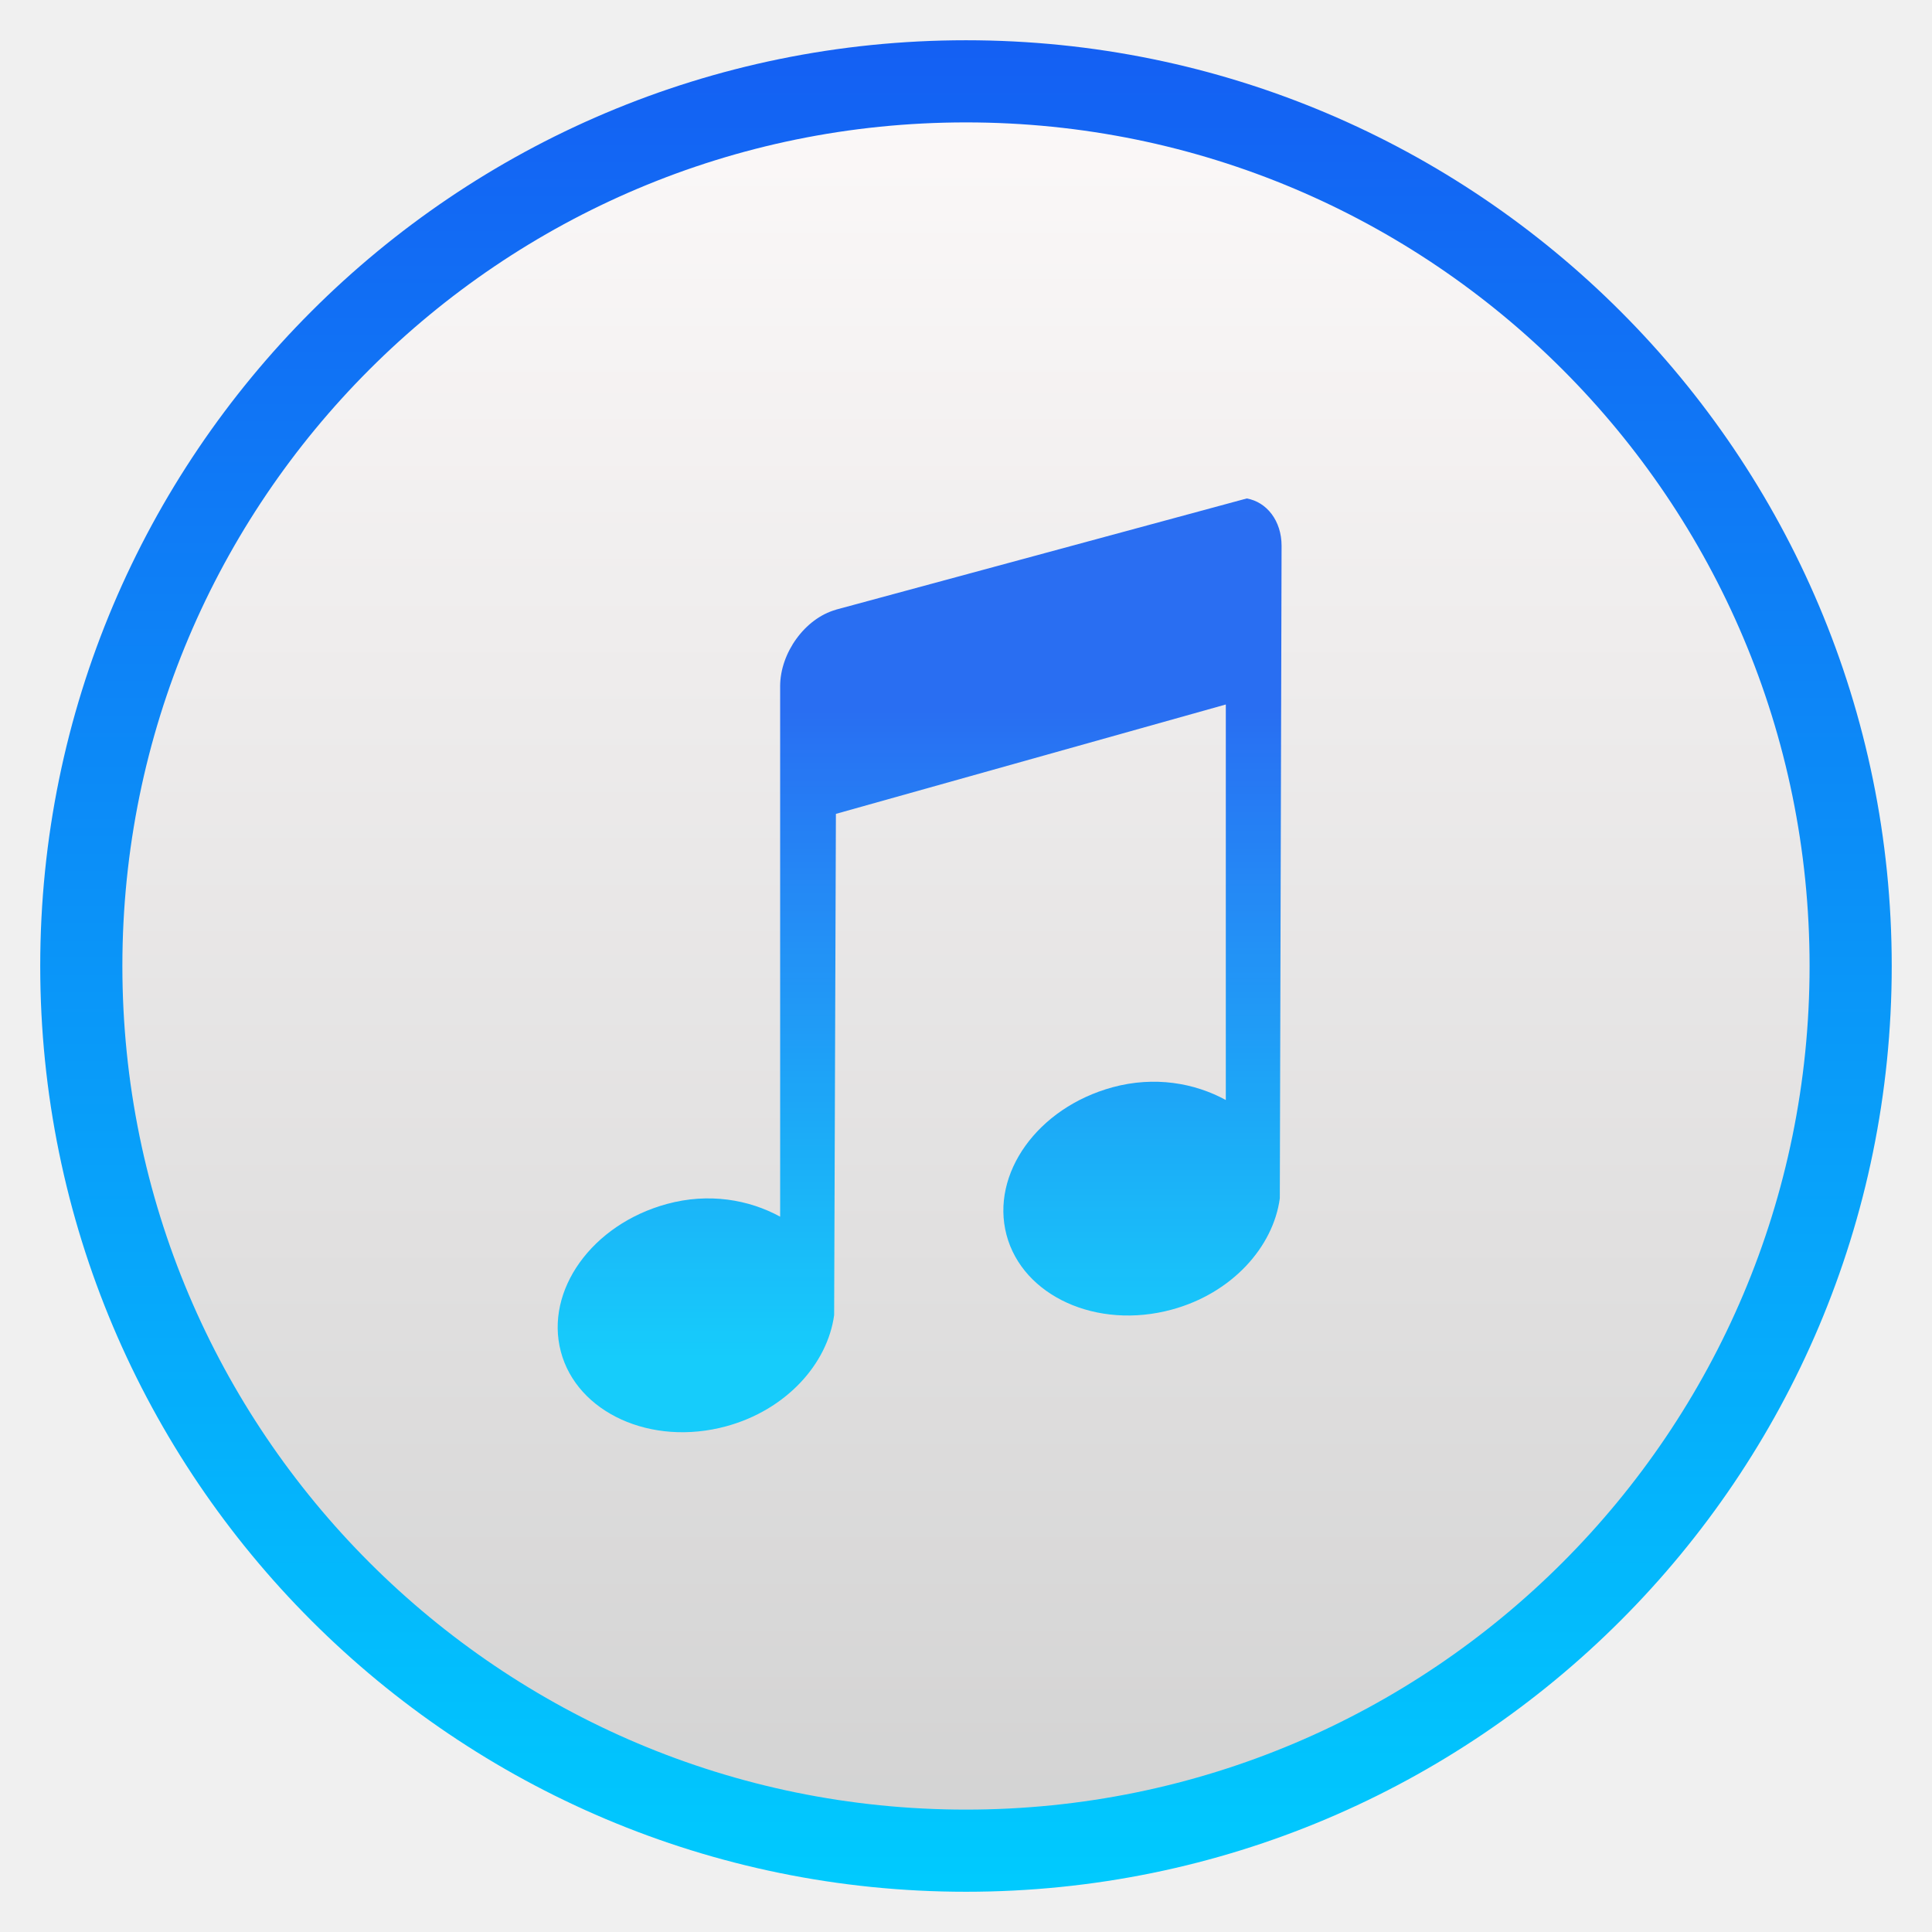
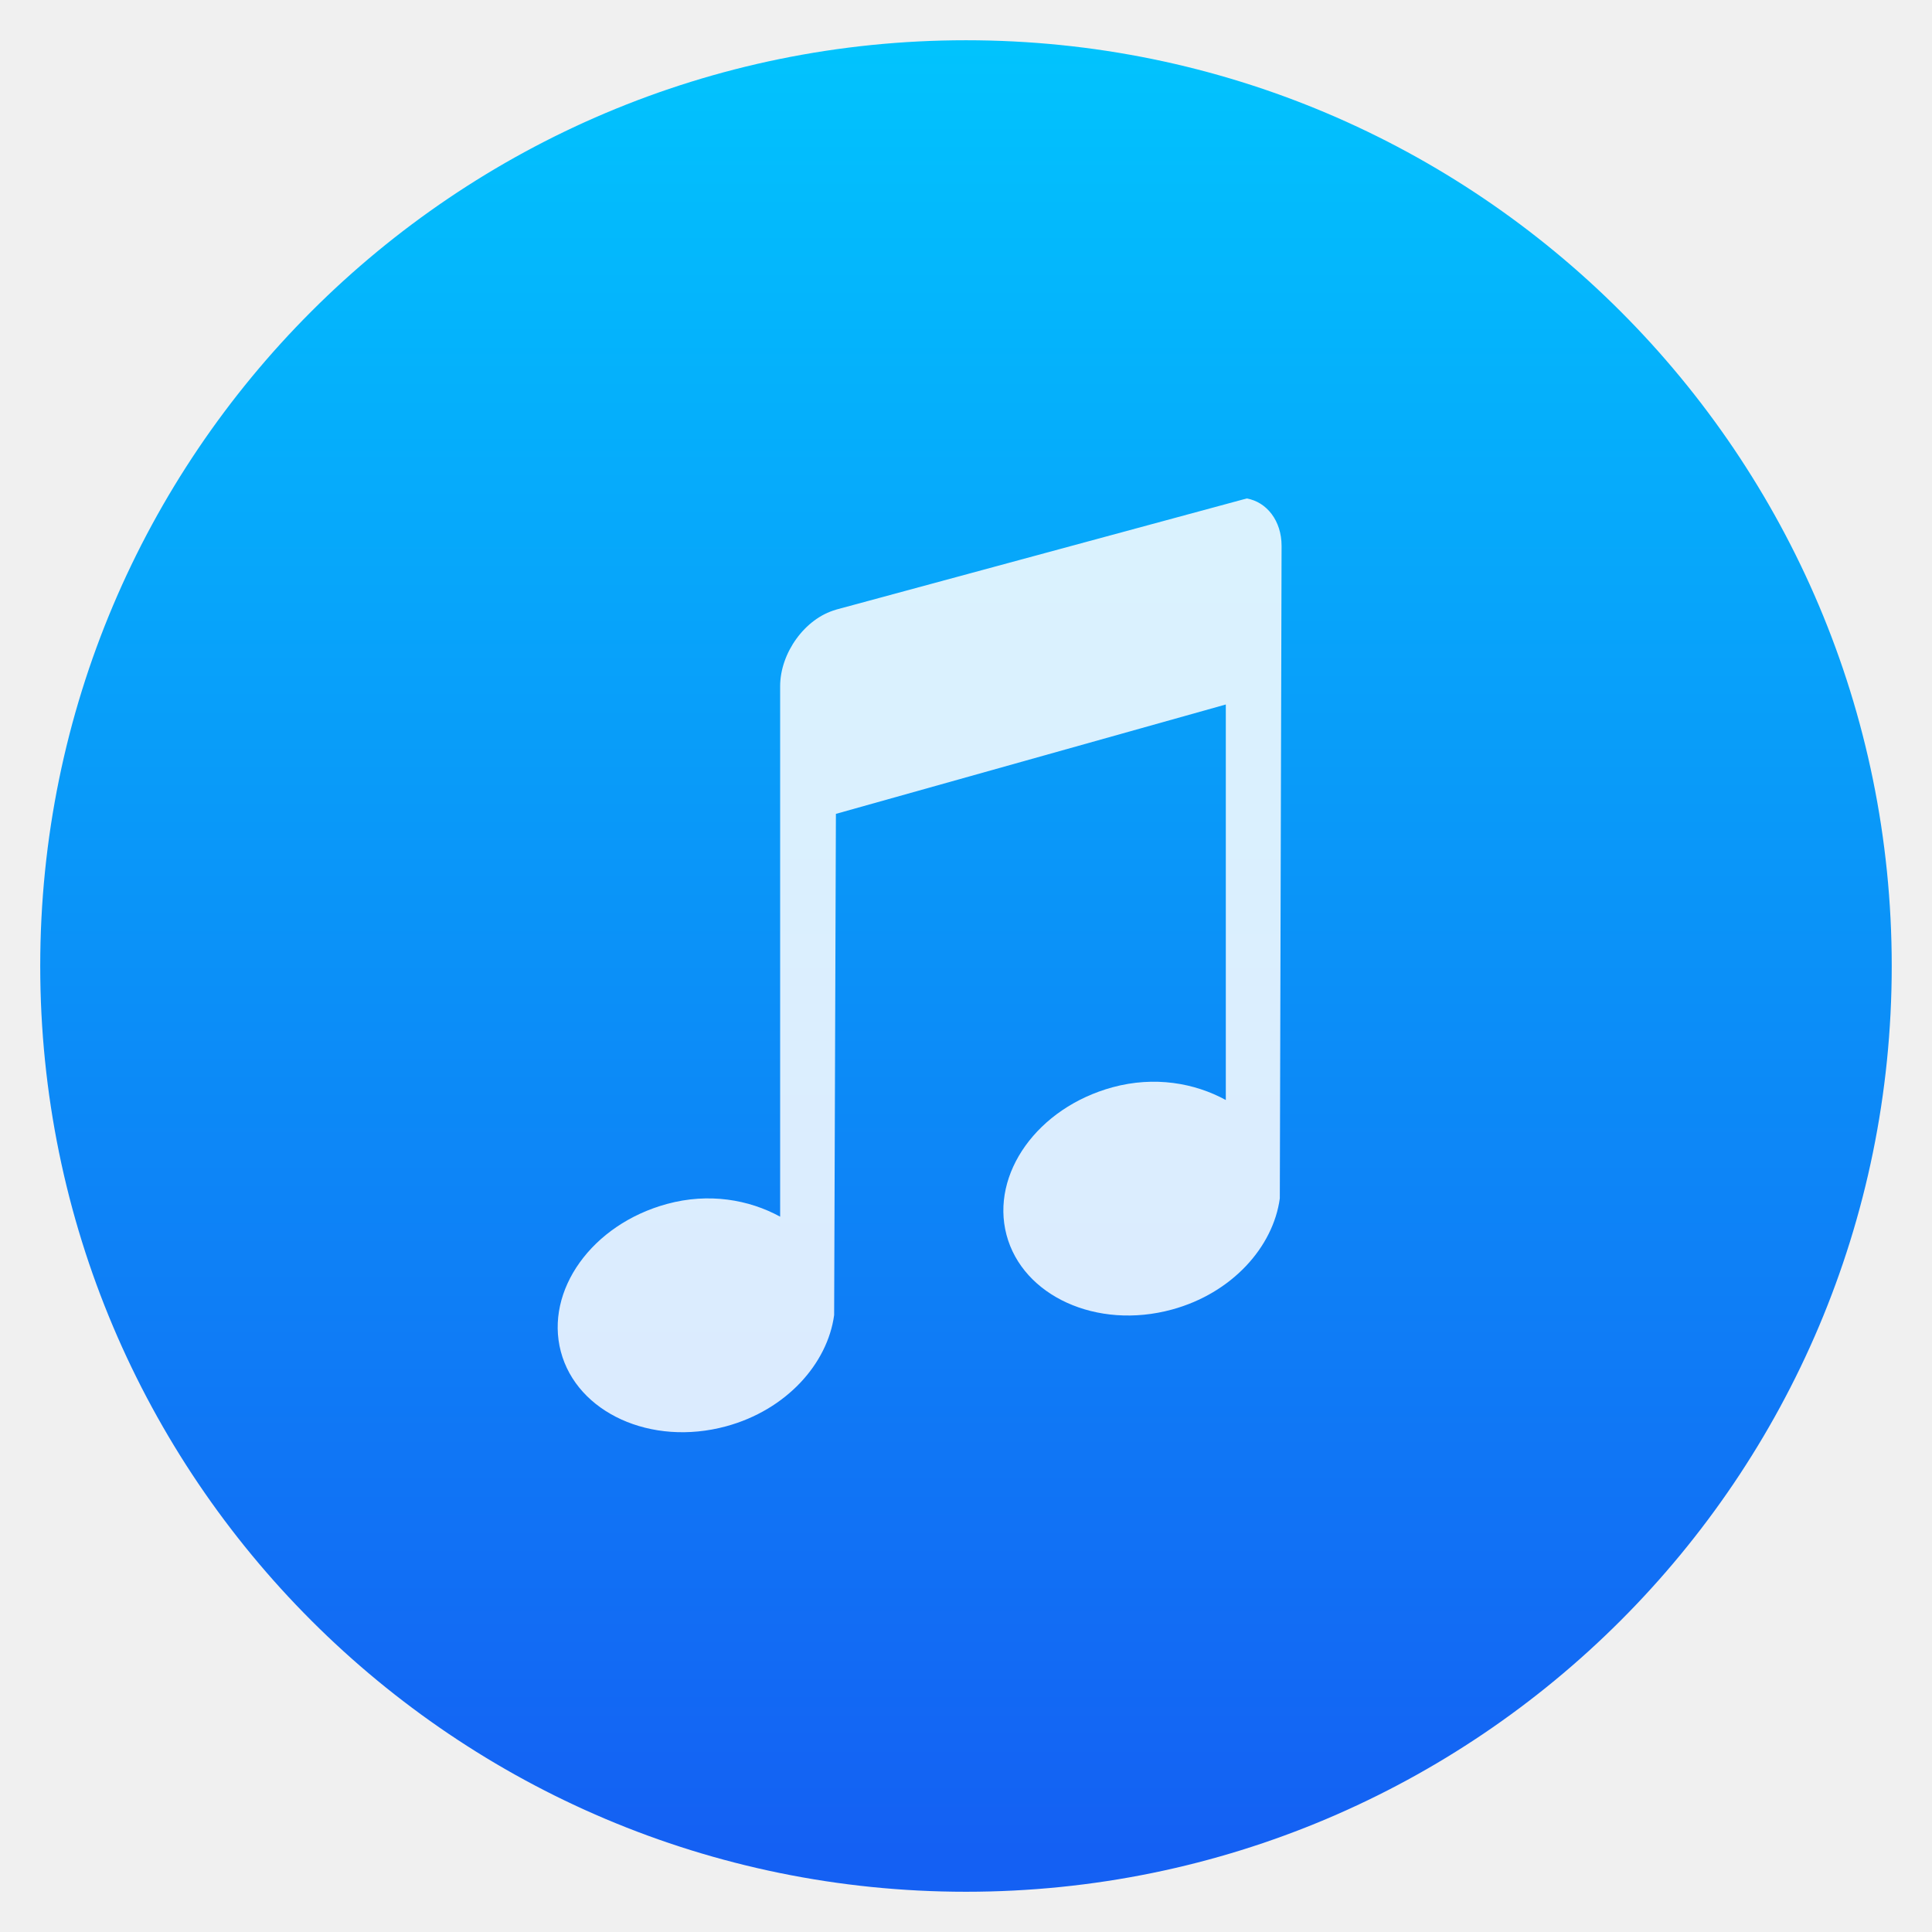
<svg xmlns="http://www.w3.org/2000/svg" xmlns:xlink="http://www.w3.org/1999/xlink" width="48" height="48" id="svg5453" version="1.1">
  <defs id="defs5455">
    <linearGradient id="linearGradient4316">
      <stop offset="0" style="stop-color:#e3e3e3;stop-opacity:1" id="stop4318" />
      <stop offset="1" style="stop-color:#fcf9f9;stop-opacity:1" id="stop4320" />
    </linearGradient>
    <linearGradient id="linearGradient4475">
      <stop style="stop-color:#333538;stop-opacity:1" offset="0" id="stop4477" />
      <stop style="stop-color:#566069;stop-opacity:1" offset="1" id="stop4479" />
    </linearGradient>
    <linearGradient id="linearGradient8467">
      <stop id="stop8469" style="stop-color:#d3d3d3;stop-opacity:1" offset="0" />
      <stop id="stop8471" style="stop-color:#fcf9f9;stop-opacity:1" offset="1" />
    </linearGradient>
    <linearGradient xlink:href="#linearGradient4475" id="linearGradient4481" x1="400.954" y1="545.223" x2="400.954" y2="517.223" gradientUnits="userSpaceOnUse" />
    <linearGradient xlink:href="#linearGradient4475" id="linearGradient6205" x1="2.819" y1="1044.298" x2="11.758" y2="1044.298" gradientUnits="userSpaceOnUse" />
-     <linearGradient gradientTransform="matrix(1.250876,0,0,1.250876,-78.59349,-134.8109)" gradientUnits="userSpaceOnUse" y2="528.419" x2="406.668" y1="537.914" x1="406.668" id="linearGradient4356" xlink:href="#linearGradient4395" />
    <linearGradient xlink:href="#linearGradient8467" id="linearGradient4424" x1="400.396" y1="545.619" x2="400.396" y2="517.619" gradientUnits="userSpaceOnUse" />
    <linearGradient xlink:href="#linearGradient4395" id="linearGradient4432" x1="404.714" y1="546.298" x2="404.714" y2="517.298" gradientUnits="userSpaceOnUse" />
    <linearGradient y2="517.619" x2="400.396" y1="545.619" x1="400.396" gradientUnits="userSpaceOnUse" id="linearGradient4261" xlink:href="#linearGradient4316" />
-     <linearGradient xlink:href="#linearGradient8467" id="linearGradient4252" gradientUnits="userSpaceOnUse" x1="400.396" y1="545.619" x2="400.396" y2="517.619" />
+     <linearGradient xlink:href="#linearGradient4395" id="linearGradient4252" gradientUnits="userSpaceOnUse" x1="398.024" y1="515.237" x2="398.024" y2="545.811" />
    <linearGradient xlink:href="#linearGradient8467" id="linearGradient4254" gradientUnits="userSpaceOnUse" x1="400.396" y1="545.619" x2="400.396" y2="517.619" />
    <linearGradient xlink:href="#linearGradient4475" id="linearGradient4256" gradientUnits="userSpaceOnUse" x1="2.819" y1="1044.298" x2="11.758" y2="1044.298" />
    <linearGradient xlink:href="#linearGradient4475" id="linearGradient4258" gradientUnits="userSpaceOnUse" x1="400.954" y1="545.223" x2="400.954" y2="517.223" />
    <linearGradient xlink:href="#linearGradient4475" id="linearGradient4260" gradientUnits="userSpaceOnUse" x1="400.954" y1="545.223" x2="400.954" y2="517.223" />
    <linearGradient id="linearGradient4395">
      <stop id="stop4397" offset="0" style="stop-color:#00cafe;stop-opacity:1" />
      <stop id="stop4399" offset="1" style="stop-color:#1460f3;stop-opacity:1" />
    </linearGradient>
-     <linearGradient xlink:href="#linearGradient4395" id="linearGradient4183" x1="404.714" y1="546.298" x2="404.714" y2="517.298" gradientUnits="userSpaceOnUse" />
+     <linearGradient xlink:href="#linearGradient4395" id="linearGradient4183" x1="398.024" y1="515.237" x2="398.024" y2="545.811" gradientUnits="userSpaceOnUse" />
  </defs>
  <g id="layer1" transform="translate(-384.5714,-499.798)">
    <g id="layer1-4" transform="matrix(1.626036,0,0,1.626036,-242.772,-340.9246)">
      <g transform="matrix(0.96552,0,0,0.96552,13.64263,18.16401)" id="layer1-6">
        <g id="layer1-7" transform="translate(0.03984275,0.1333679)" style="fill:url(#linearGradient4481);fill-opacity:1;stroke:none">
          <g style="fill:url(#linearGradient4424);fill-opacity:1;stroke:none;stroke-width:1.3;stroke-miterlimit:4;stroke-dasharray:none;stroke-opacity:1" transform="translate(0.1352427,0.04517549)" id="layer1-3-5">
            <circle style="opacity:1;fill:url(#linearGradient4252);fill-opacity:1;stroke:url(#linearGradient4183);stroke-width:1.3;stroke-miterlimit:4;stroke-dasharray:none;stroke-dashoffset:0;stroke-opacity:1" id="path3377" cx="400.571" cy="531.798" r="14" />
            <circle cy="531.798" cx="400.571" id="circle4174" style="opacity:1;fill:url(#linearGradient4261);fill-opacity:1;stroke:url(#linearGradient4432);stroke-width:1;stroke-miterlimit:4;stroke-dasharray:none;stroke-dashoffset:0;stroke-opacity:1" r="0" />
            <circle r="0" cy="531.798" cx="400.571" id="ellipse4233" style="opacity:1;fill:url(#linearGradient4254);fill-opacity:1;stroke:none;stroke-width:1.3;stroke-miterlimit:4;stroke-dasharray:none;stroke-dashoffset:0;stroke-opacity:1" />
          </g>
          <g transform="matrix(1.235724,0,0,1.235724,423.599,-754.902)" id="layer1-40-8" style="fill:url(#linearGradient6205);fill-opacity:1;stroke:none">
            <g style="fill:url(#linearGradient4256);fill-opacity:1;stroke:none;stroke-opacity:1" id="layer1-0-5" transform="matrix(0.9053755,0,0,0.9053755,-365.9168,562.0602)" />
          </g>
          <g transform="matrix(0.8720032,0,0,0.8720032,26.74548,67.87121)" id="layer1-43" style="fill:url(#linearGradient4260)">
            <g transform="translate(-2.433068,1.149048)" id="g4358" style="fill:url(#linearGradient4258)">
-               <path d="m 428.924,524.462 c -0.56,0.157 -1.011,0.782 -1.011,1.389 l 0,9.625 c -0.568,-0.311 -1.297,-0.437 -2.053,-0.231 -1.364,0.371 -2.219,1.571 -1.927,2.679 0.292,1.108 1.637,1.727 3.001,1.356 1.089,-0.296 1.839,-1.134 1.959,-2.018 l 0.032,-9.096 7.076,-1.985 0,7.178 c -0.568,-0.311 -1.297,-0.437 -2.053,-0.232 -1.364,0.371 -2.219,1.571 -1.927,2.679 0.292,1.108 1.637,1.727 3.001,1.356 1.089,-0.296 1.839,-1.134 1.959,-2.018 l 0.032,-11.842 c 0,-0.455 -0.269,-0.796 -0.632,-0.86 l -7.455,2.018 z" id="Music-0" style="opacity:0.9;fill:url(#linearGradient4356);fill-opacity:1" />
+               <path d="m 428.924,524.462 c -0.56,0.157 -1.011,0.782 -1.011,1.389 l 0,9.625 c -0.568,-0.311 -1.297,-0.437 -2.053,-0.231 -1.364,0.371 -2.219,1.571 -1.927,2.679 0.292,1.108 1.637,1.727 3.001,1.356 1.089,-0.296 1.839,-1.134 1.959,-2.018 l 0.032,-9.096 7.076,-1.985 0,7.178 c -0.568,-0.311 -1.297,-0.437 -2.053,-0.232 -1.364,0.371 -2.219,1.571 -1.927,2.679 0.292,1.108 1.637,1.727 3.001,1.356 1.089,-0.296 1.839,-1.134 1.959,-2.018 l 0.032,-11.842 c 0,-0.455 -0.269,-0.796 -0.632,-0.86 l -7.455,2.018 z" id="Music-0" style="opacity:1;fill:#ffffff;fill-opacity:0.851" />
            </g>
          </g>
        </g>
      </g>
    </g>
  </g>
</svg>
